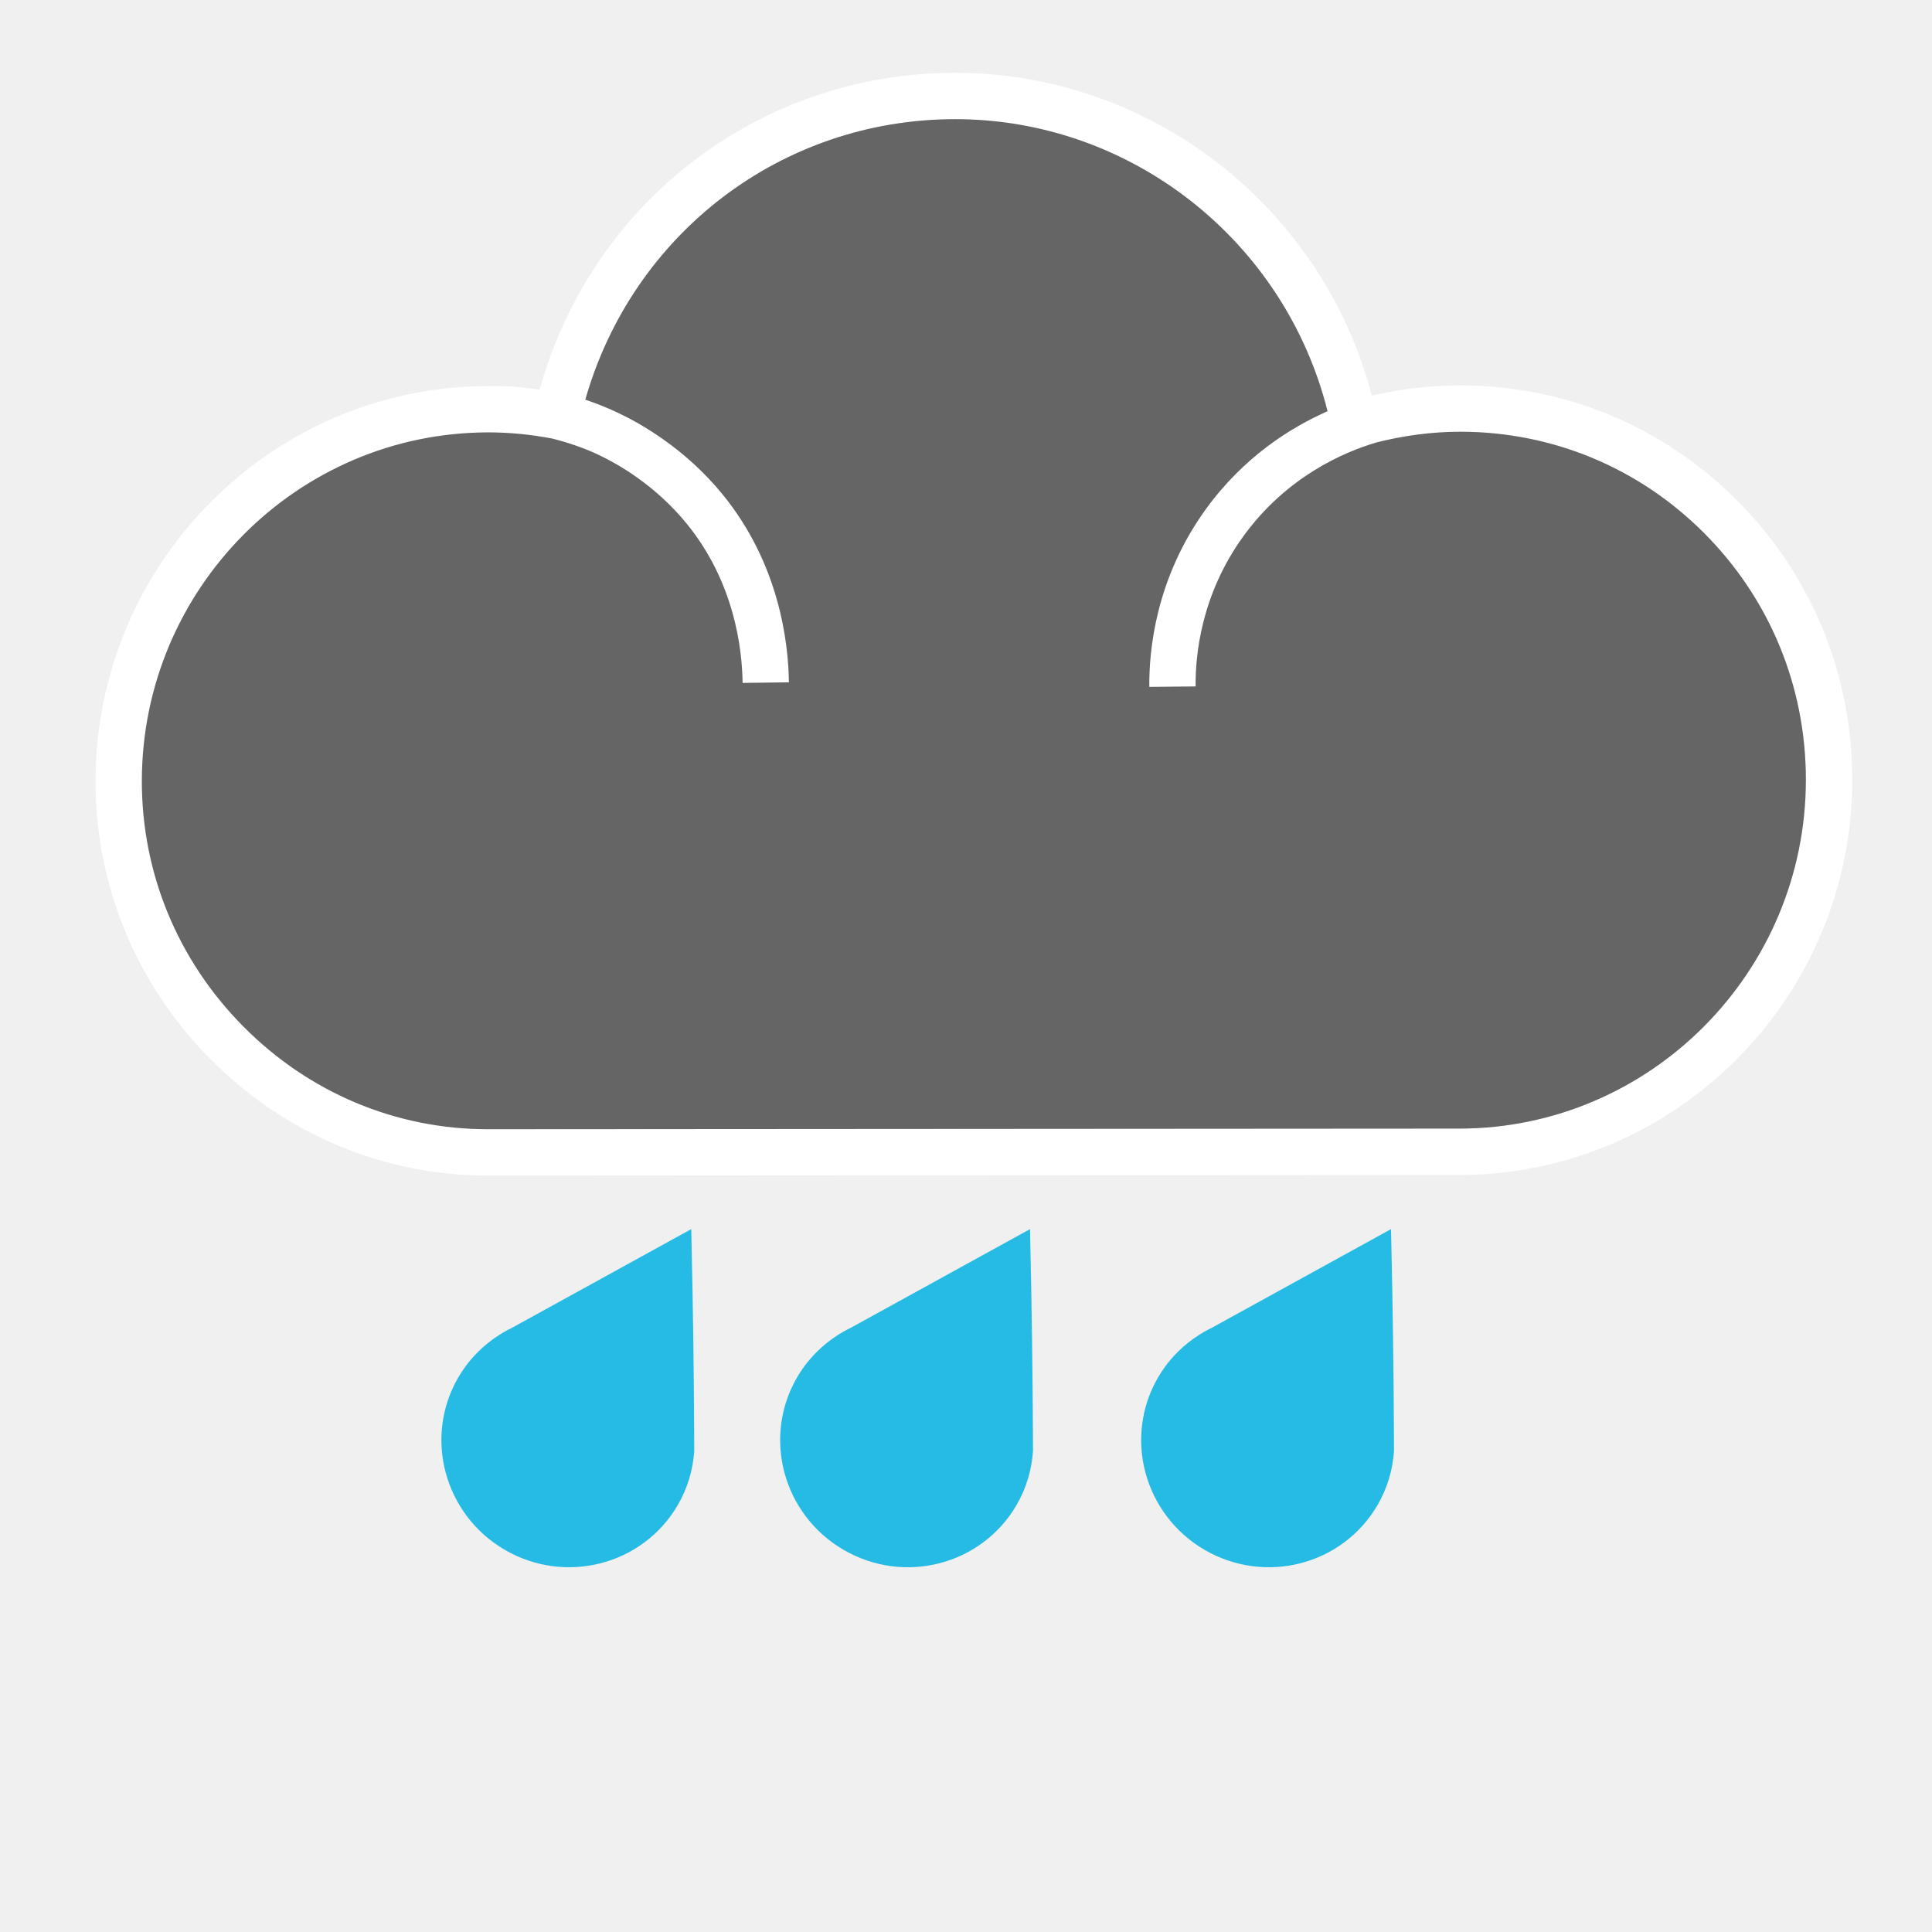
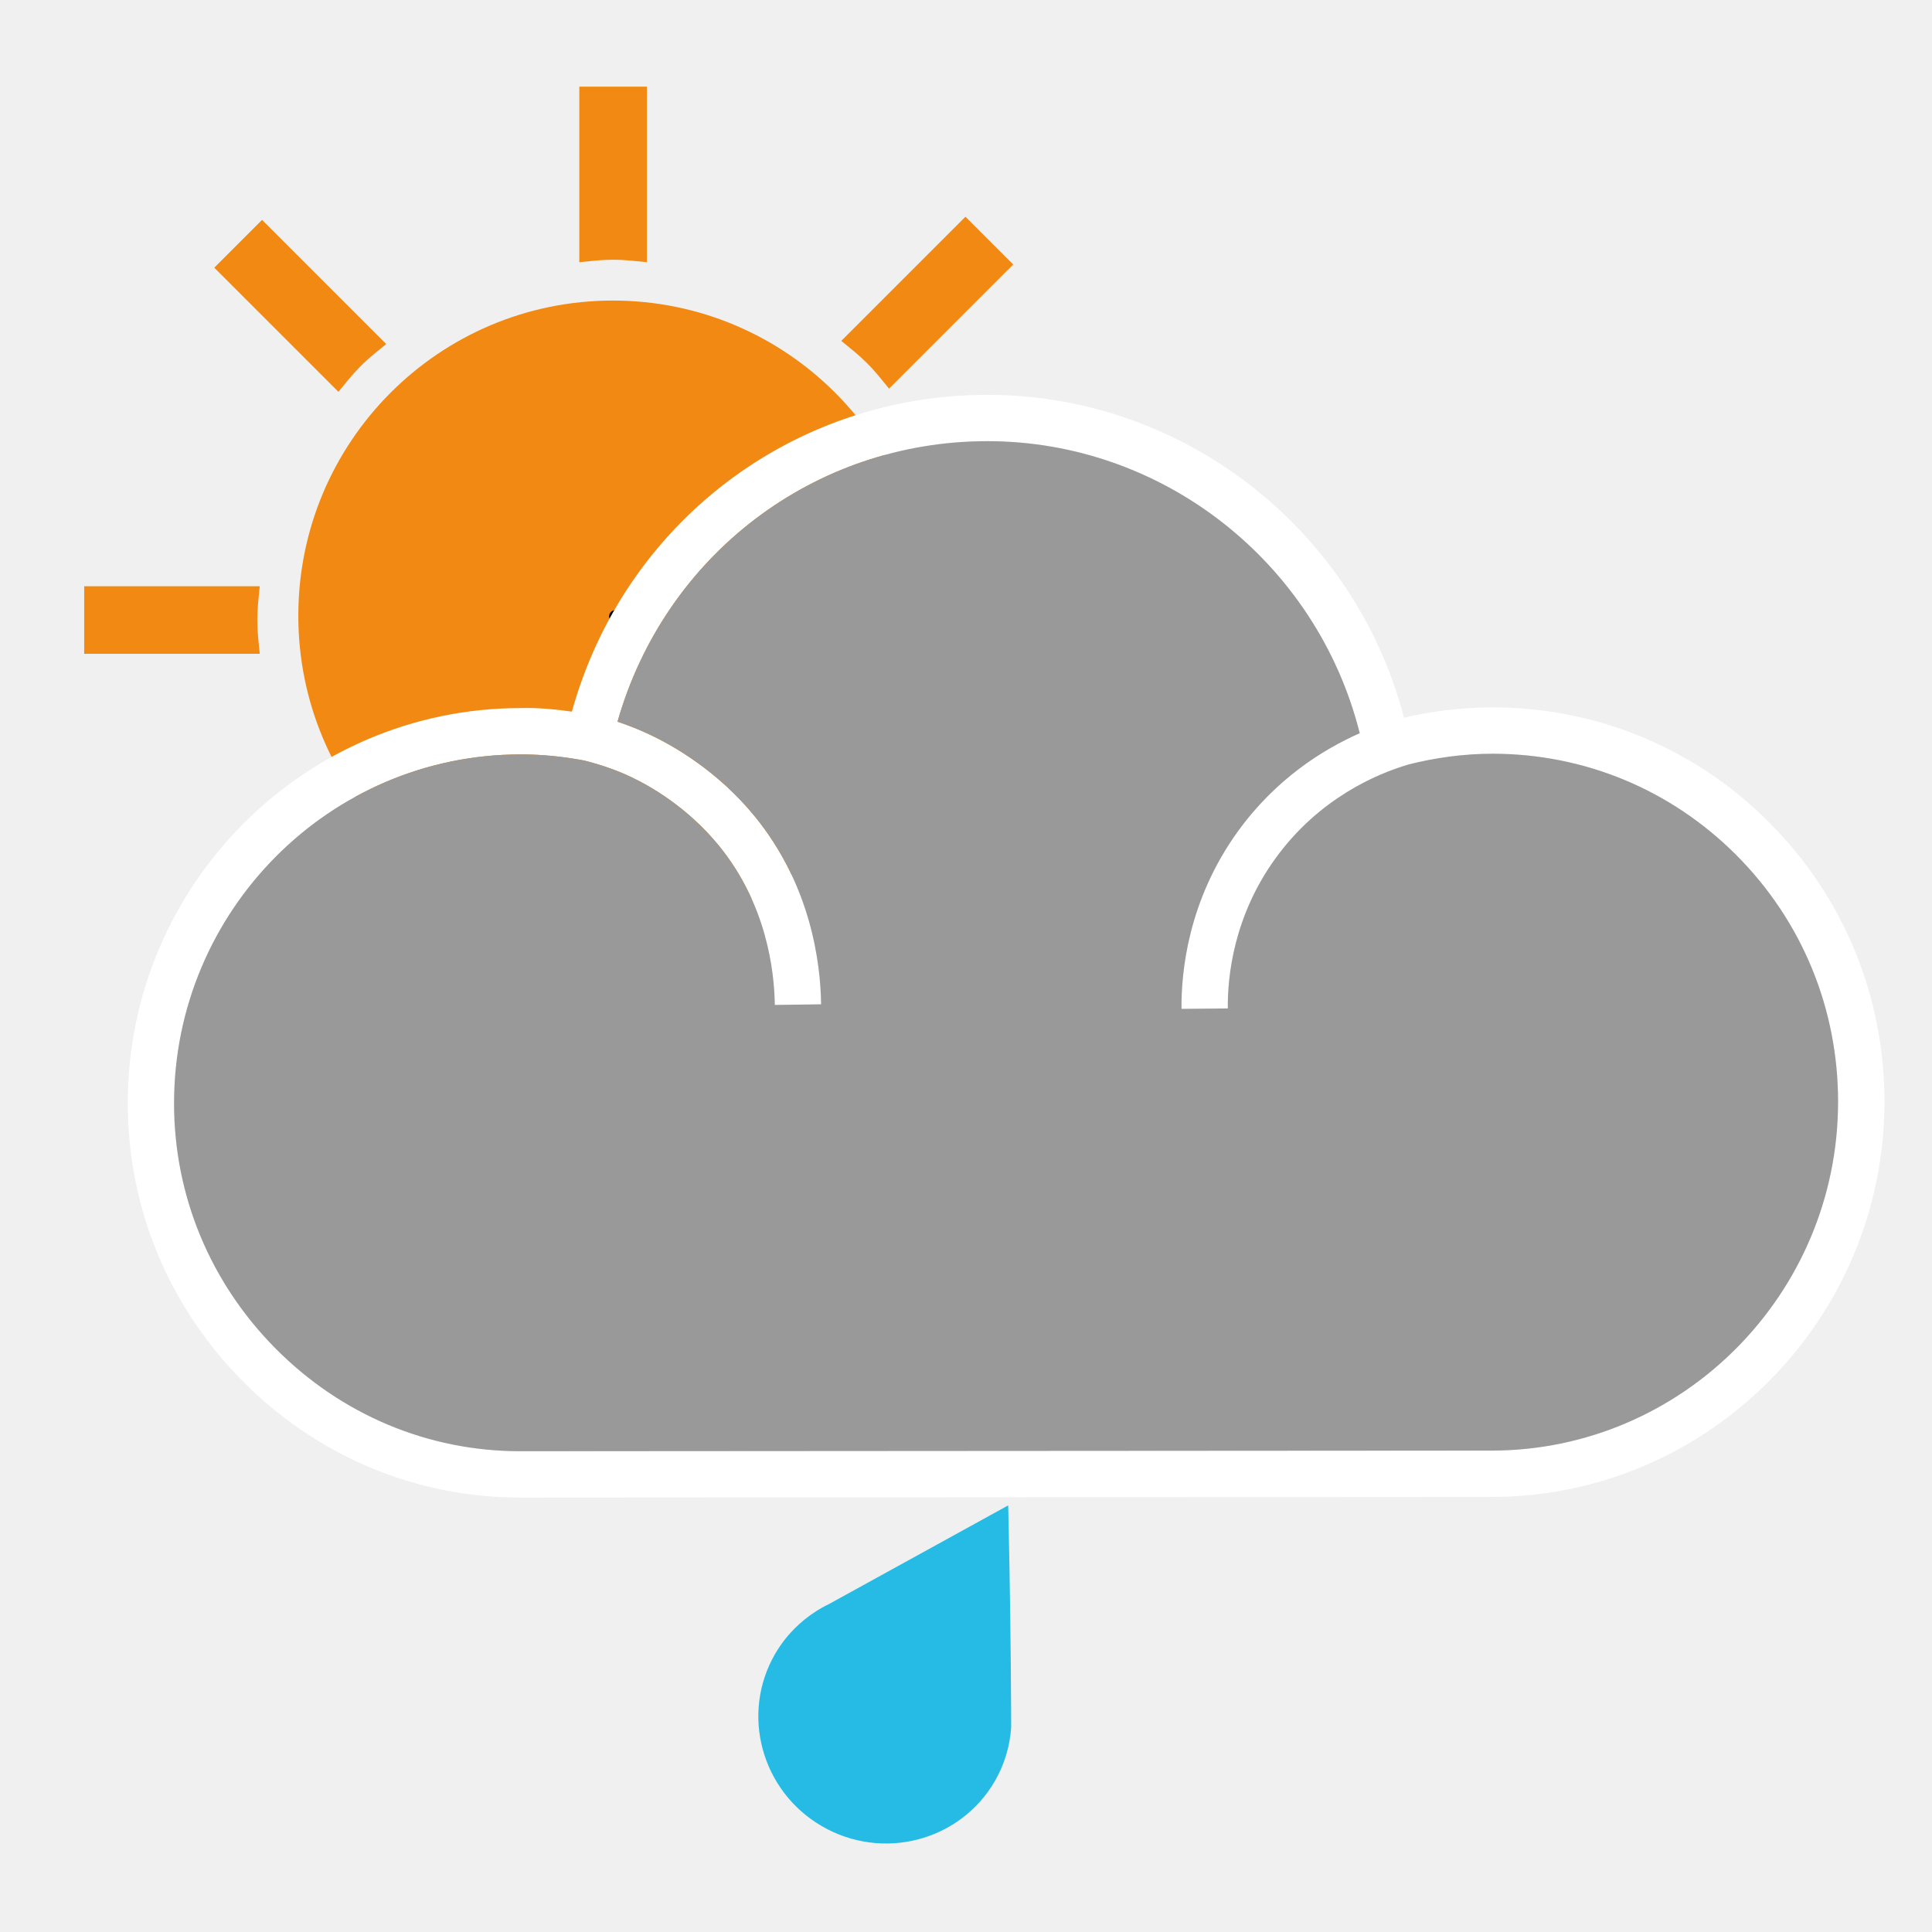
<svg xmlns="http://www.w3.org/2000/svg" id="Layer_1" viewBox="0 0 120 120">
  <defs>
-     <style>.cls-1{fill:#fff;}.cls-2{fill:#656565;}.cls-3{fill:#25bbe4;stroke:#25bbe4;stroke-miterlimit:10;stroke-width:1.327px;}</style>
+     <style>.cls-1{stroke:#000;stroke-width:.594px;}.cls-1,.cls-2{fill:#25bbe4;stroke-miterlimit:10;}.cls-3{fill:#fff;}.cls-4{fill:#f18913;}.cls-5{fill:#999;}.cls-2{stroke:#25bbe4;stroke-width:1.327px;}</style>
  </defs>
-   <path class="cls-3" d="M85.921,90.106c-.001-.379-.003-.759-.005-1.139-.02-3.862-.072-7.7-.156-11.515-3.385,1.864-6.77,3.727-10.155,5.591-.086,.047-.376,.178-.736,.405-1.025,.645-1.642,1.394-1.918,1.762,0,0-.25,.335-.449,.678-1.982,3.41-.794,7.799,2.654,9.804,3.448,2.004,7.851,.865,9.833-2.545,.559-.961,.857-2,.932-3.041Z" />
-   <path class="cls-3" d="M42.457,90.106c-.001-.379-.003-.759-.005-1.139-.02-3.862-.072-7.7-.156-11.515-3.385,1.864-6.77,3.727-10.155,5.591-.086,.047-.376,.178-.736,.405-1.025,.645-1.642,1.394-1.918,1.762,0,0-.25,.335-.449,.678-1.982,3.41-.794,7.799,2.654,9.804,3.448,2.004,7.851,.865,9.833-2.545,.559-.961,.857-2,.932-3.041Z" />
-   <path class="cls-3" d="M63.498,90.106c-.001-.379-.003-.759-.005-1.139-.02-3.862-.072-7.7-.156-11.515-3.385,1.864-6.77,3.727-10.155,5.591-.086,.047-.376,.178-.736,.405-1.025,.645-1.642,1.394-1.918,1.762,0,0-.25,.335-.449,.678-1.982,3.41-.794,7.799,2.654,9.804,3.448,2.004,7.851,.865,9.833-2.545,.559-.961,.857-2,.932-3.041Z" />
-   <path class="cls-1" d="M107.865,31.058c-4.591-4.591-10.686-7.12-17.163-7.12h-.017c-1.839,.003-3.677,.216-5.479,.638-3.059-11.709-13.704-20.052-25.877-20.052h-.018c-12.136,.008-22.557,8.031-25.79,19.675-1.086-.149-2.123-.25-3.196-.219-13.44,.008-24.382,11.015-24.39,24.534-.004,6.497,2.536,12.636,7.153,17.287,4.622,4.65,10.733,7.213,17.207,7.216h.001l60.362-.039c13.439-.014,24.381-11.021,24.389-24.534,.004-6.575-2.546-12.752-7.181-17.385Zm-17.211,39.042l-60.361,.039c-5.701-.003-11.088-2.262-15.164-6.367-4.079-4.105-6.322-9.523-6.318-15.258,.008-11.934,9.659-21.648,21.517-21.656h.038c1.279,0,2.563,.126,3.923,.38,.982,.248,1.949,.571,2.871,1.006,1.212,.57,3.538,1.888,5.491,4.282,2.957,3.625,3.445,7.753,3.473,9.894l2.877-.039c-.032-2.512-.611-7.373-4.121-11.675-2.313-2.832-5.062-4.389-6.492-5.064-.661-.313-1.341-.585-2.033-.817,2.937-10.313,12.18-17.414,22.957-17.422h.015c10.939,0,20.478,7.567,23.129,18.139-2.28,1.006-5.205,2.831-7.561,6.086-3.109,4.294-3.534,8.759-3.51,11.037l2.877-.028c-.021-1.928,.337-5.699,2.963-9.323,2.705-3.737,6.301-5.246,8.205-5.811v-.005c1.726-.441,3.489-.678,5.255-.681h.014c5.708,0,11.081,2.228,15.129,6.277,4.091,4.091,6.342,9.543,6.338,15.351-.008,11.928-9.659,21.642-21.514,21.656Z" />
-   <path class="cls-2" d="M90.654,70.099l-60.361,.039c-5.701-.003-11.088-2.262-15.164-6.367-4.079-4.105-6.322-9.523-6.318-15.258,.008-11.934,9.659-21.648,21.517-21.656h.038c1.279,0,2.563,.126,3.923,.38,.982,.248,1.949,.571,2.871,1.006,1.212,.57,3.538,1.888,5.491,4.282,2.957,3.625,3.445,7.753,3.473,9.894l2.877-.039c-.032-2.512-.611-7.373-4.121-11.675-2.313-2.832-5.062-4.389-6.492-5.064-.661-.313-1.341-.585-2.033-.817,2.937-10.313,12.18-17.414,22.957-17.422h.015c10.939,0,20.478,7.567,23.129,18.139-2.28,1.006-5.205,2.831-7.561,6.086-3.109,4.294-3.534,8.759-3.51,11.037l2.877-.028c-.021-1.928,.337-5.699,2.963-9.323,2.705-3.737,6.301-5.246,8.205-5.811v-.005c1.726-.441,3.489-.678,5.255-.681h.014c5.708,0,11.081,2.228,15.129,6.277,4.091,4.091,6.342,9.543,6.338,15.351-.008,11.928-9.659,21.642-21.514,21.656Z" />
+   <path class="cls-2" d="M62.143,107.265c-.001-.379-.003-.759-.005-1.139-.02-3.862-.072-7.7-.156-11.515-3.385,1.864-6.77,3.727-10.155,5.591-.086,.047-.376,.178-.736,.405-1.025,.645-1.642,1.394-1.918,1.762,0,0-.25,.335-.449,.678-1.982,3.41-.794,7.799,2.654,9.804,3.448,2.004,7.851,.865,9.833-2.545,.559-.961,.857-2,.932-3.041Z" />
+   <g>
+     <path class="cls-4" d="M35.982,16.286V5.381h4.197v10.904l-.979-.096c-.382-.037-.769-.056-1.148-.055-.365,0-.731,.019-1.091,.055l-.979,.097Z" />
+     <path class="cls-4" d="M52.254,21.173l7.711-7.711,2.968,2.968-7.71,7.71-.624-.76c-.244-.297-.504-.583-.773-.85-.258-.257-.531-.503-.811-.733l-.761-.624Z" />
+     <path class="cls-4" d="M60.305,36.134h10.904v4.197h-10.904l.096-.979c.037-.382,.056-.769,.055-1.148,0-.365-.019-.731-.055-1.091l-.097-.979Z" />
+     <path class="cls-4" d="M55.418,52.407l7.711,7.711-2.968,2.968-7.71-7.71,.76-.624c.297-.244,.583-.504,.85-.773,.257-.258,.503-.531,.733-.811l.624-.761Z" />
+     <path class="cls-4" d="M40.457,60.458v10.904h-4.197v-10.904l.979,.096c.382,.037,.769,.056,1.148,.055,.365,0,.731-.019,1.091-.055l.979-.097Z" />
+     <path class="cls-4" d="M24.184,55.571l-7.711,7.711-2.968-2.968,7.71-7.71,.624,.76c.244,.297,.504,.583,.773,.85,.258,.257,.531,.503,.811,.733l.761,.624Z" />
+     <path class="cls-4" d="M16.133,40.609H5.229v-4.197h10.904l-.096,.979c-.037,.382-.056,.769-.055,1.148,0,.365,.019,.731,.055,1.091l.097,.979Z" />
+     <path class="cls-4" d="M21.02,24.337l-7.711-7.711,2.968-2.968,7.71,7.71-.76,.624c-.297,.244-.583,.504-.85,.773-.257,.258-.503,.531-.733,.811l-.624,.761Z" />
+     <ellipse class="cls-4" cx="38.067" cy="38.244" rx="19.538" ry="19.576" />
+     <circle class="cls-1" cx="38.219" cy="38.282" r=".09" />
+   </g>
+   <path class="cls-3" d="M109.865,51.058c-4.591-4.591-10.686-7.12-17.163-7.12h-.017c-1.839,.003-3.677,.216-5.479,.638-3.059-11.709-13.704-20.052-25.877-20.052h-.018c-12.136,.008-22.557,8.031-25.79,19.675-1.086-.149-2.123-.25-3.196-.219-13.44,.008-24.382,11.015-24.39,24.534-.004,6.497,2.536,12.636,7.153,17.287,4.622,4.65,10.733,7.213,17.207,7.216h.001l60.362-.039c13.439-.014,24.381-11.021,24.389-24.534,.004-6.575-2.546-12.752-7.181-17.385Zm-17.211,39.042l-60.361,.039c-5.701-.003-11.088-2.262-15.164-6.367-4.079-4.105-6.322-9.523-6.318-15.258,.008-11.934,9.659-21.648,21.517-21.656h.038c1.279,0,2.563,.126,3.923,.38,.982,.248,1.949,.571,2.871,1.006,1.212,.57,3.538,1.888,5.491,4.282,2.957,3.625,3.445,7.753,3.473,9.894l2.877-.039c-.032-2.512-.611-7.373-4.121-11.675-2.313-2.832-5.062-4.389-6.492-5.064-.661-.313-1.341-.585-2.033-.817,2.937-10.313,12.18-17.414,22.957-17.422h.015c10.939,0,20.478,7.567,23.129,18.139-2.28,1.006-5.205,2.831-7.561,6.086-3.109,4.294-3.534,8.759-3.51,11.037l2.877-.028c-.021-1.928,.337-5.699,2.963-9.323,2.705-3.737,6.301-5.246,8.205-5.811v-.005c1.726-.441,3.489-.678,5.255-.681h.014c5.708,0,11.081,2.228,15.129,6.277,4.091,4.091,6.342,9.543,6.338,15.351-.008,11.928-9.659,21.642-21.514,21.656Z" />
+   <path class="cls-5" d="M92.654,90.099l-60.361,.039c-5.701-.003-11.088-2.262-15.164-6.367-4.079-4.105-6.322-9.523-6.318-15.258,.008-11.934,9.659-21.648,21.517-21.656h.038c1.279,0,2.563,.126,3.923,.38,.982,.248,1.949,.571,2.871,1.006,1.212,.57,3.538,1.888,5.491,4.282,2.957,3.625,3.445,7.753,3.473,9.894l2.877-.039c-.032-2.512-.611-7.373-4.121-11.675-2.313-2.832-5.062-4.389-6.492-5.064-.661-.313-1.341-.585-2.033-.817,2.937-10.313,12.18-17.414,22.957-17.422h.015c10.939,0,20.478,7.567,23.129,18.139-2.28,1.006-5.205,2.831-7.561,6.086-3.109,4.294-3.534,8.759-3.51,11.037l2.877-.028c-.021-1.928,.337-5.699,2.963-9.323,2.705-3.737,6.301-5.246,8.205-5.811v-.005c1.726-.441,3.489-.678,5.255-.681h.014c5.708,0,11.081,2.228,15.129,6.277,4.091,4.091,6.342,9.543,6.338,15.351-.008,11.928-9.659,21.642-21.514,21.656Z" />
</svg>
